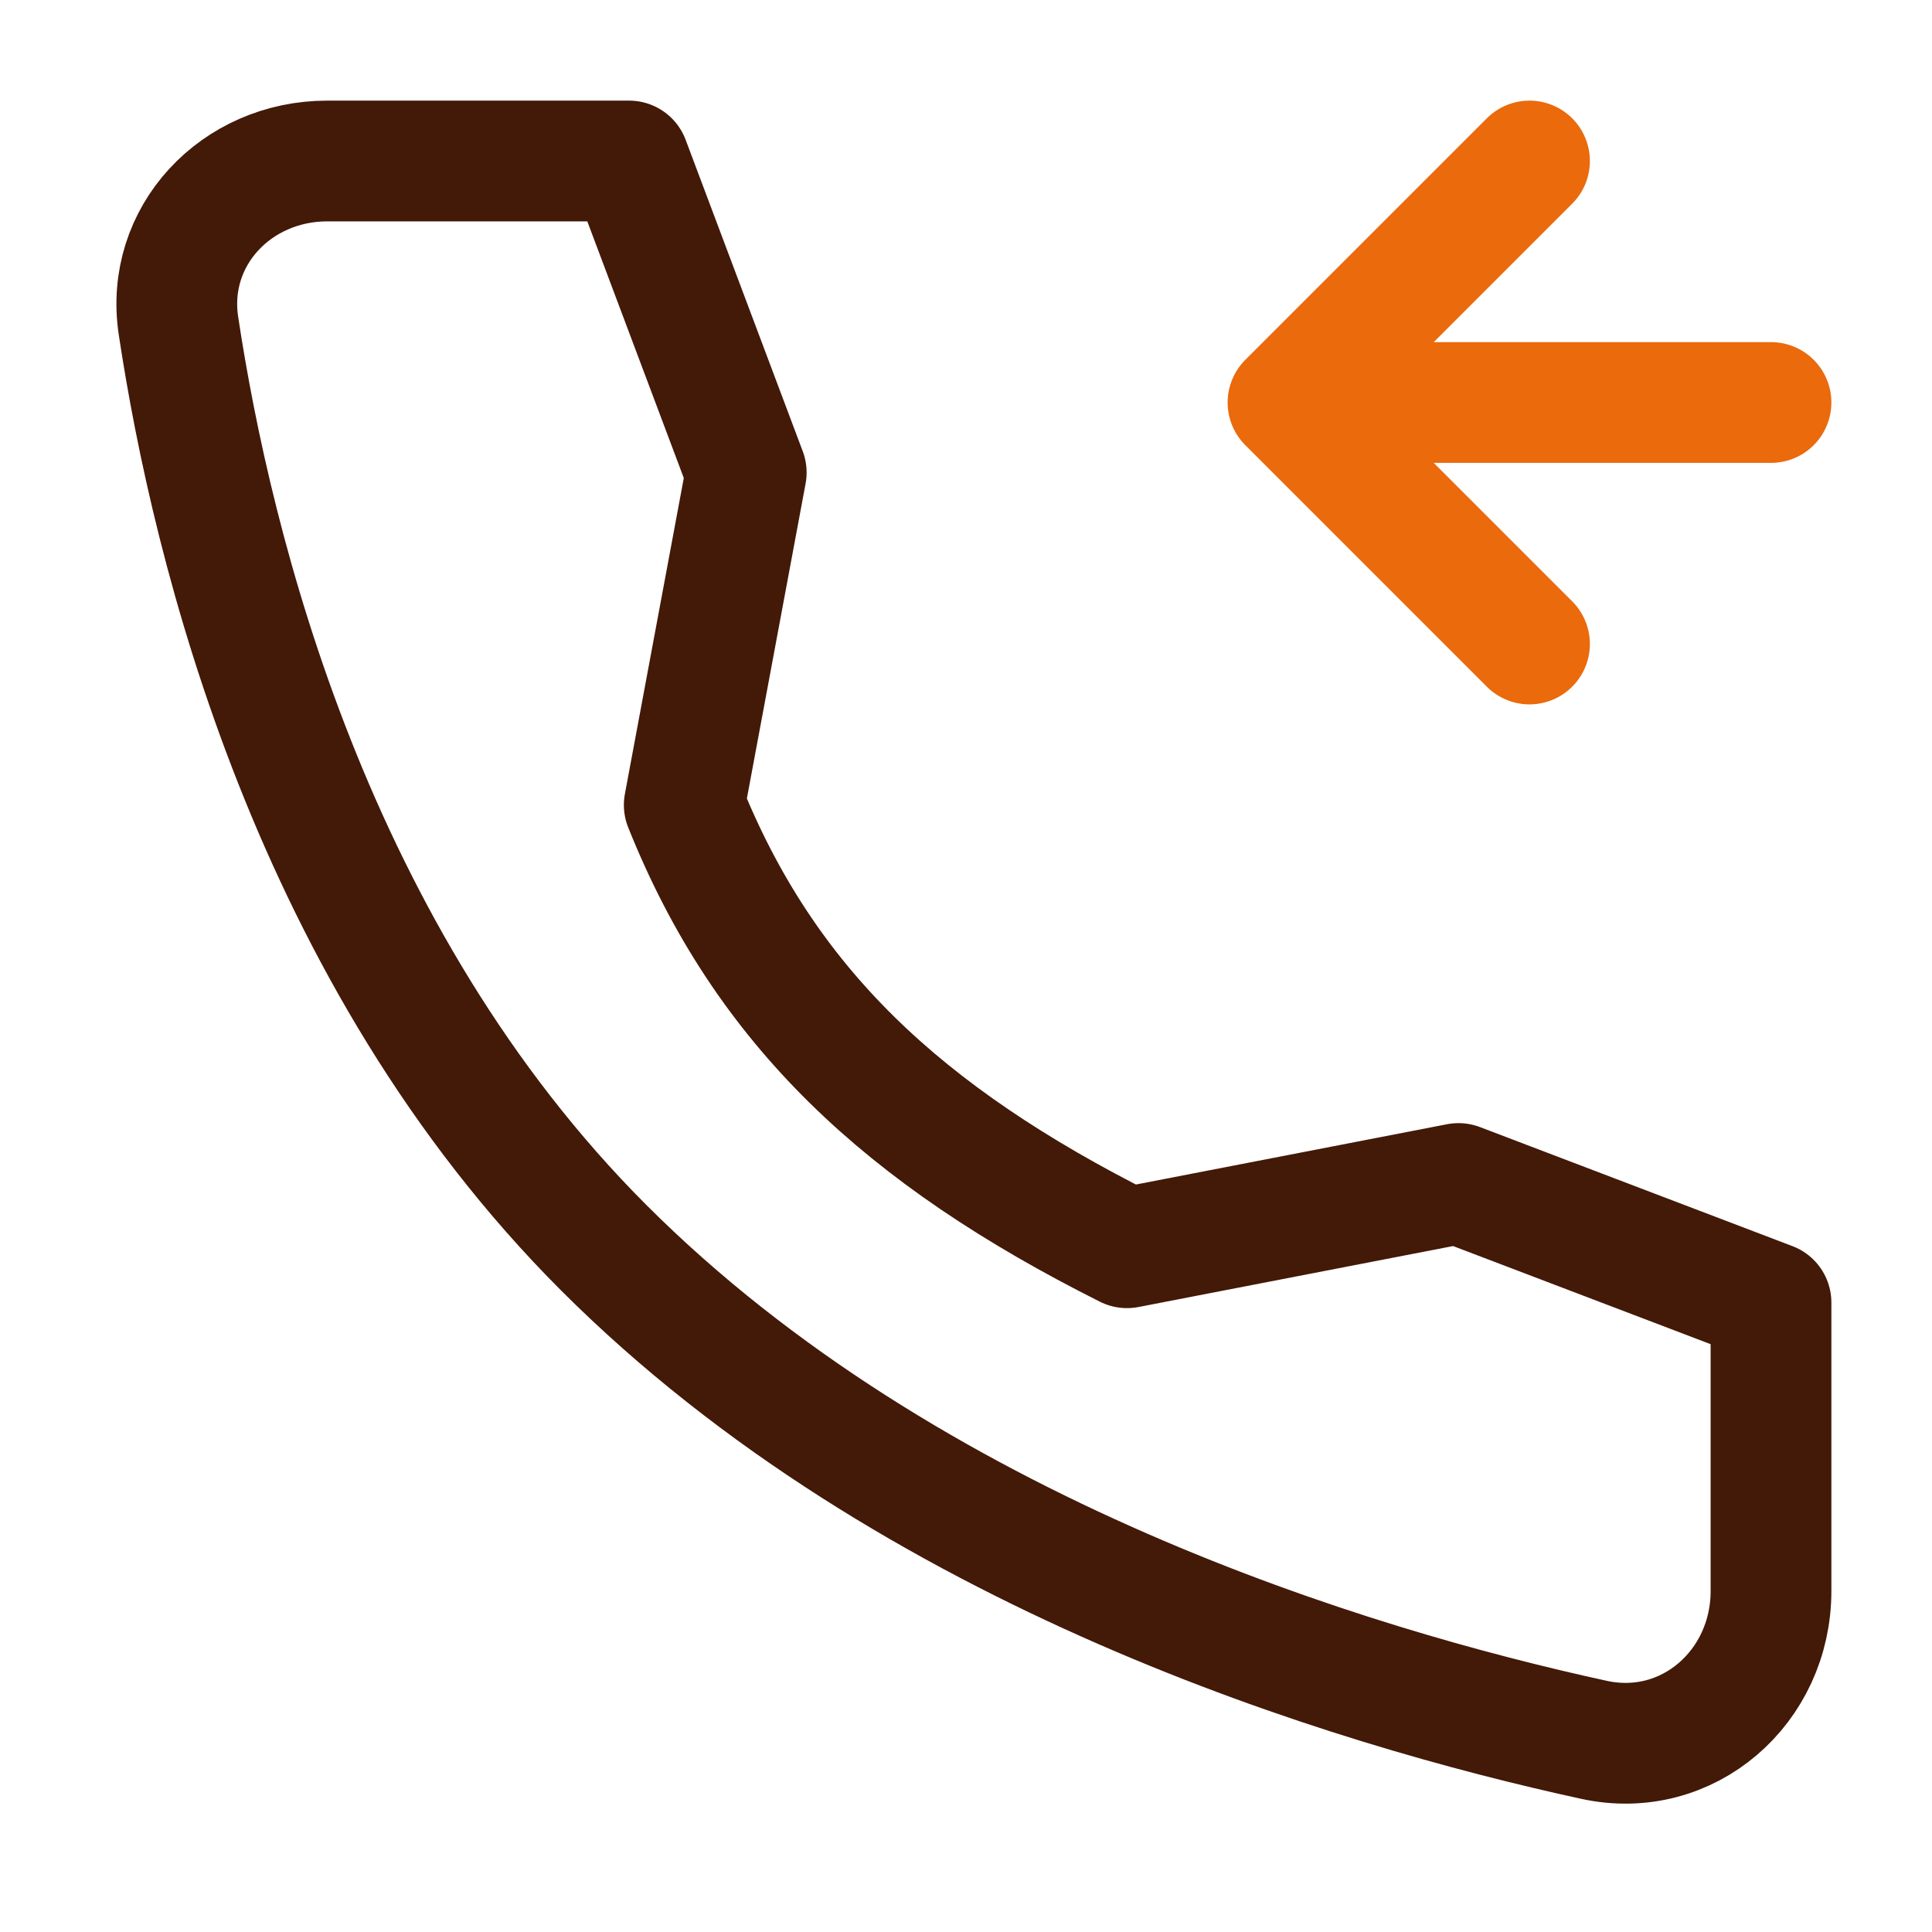
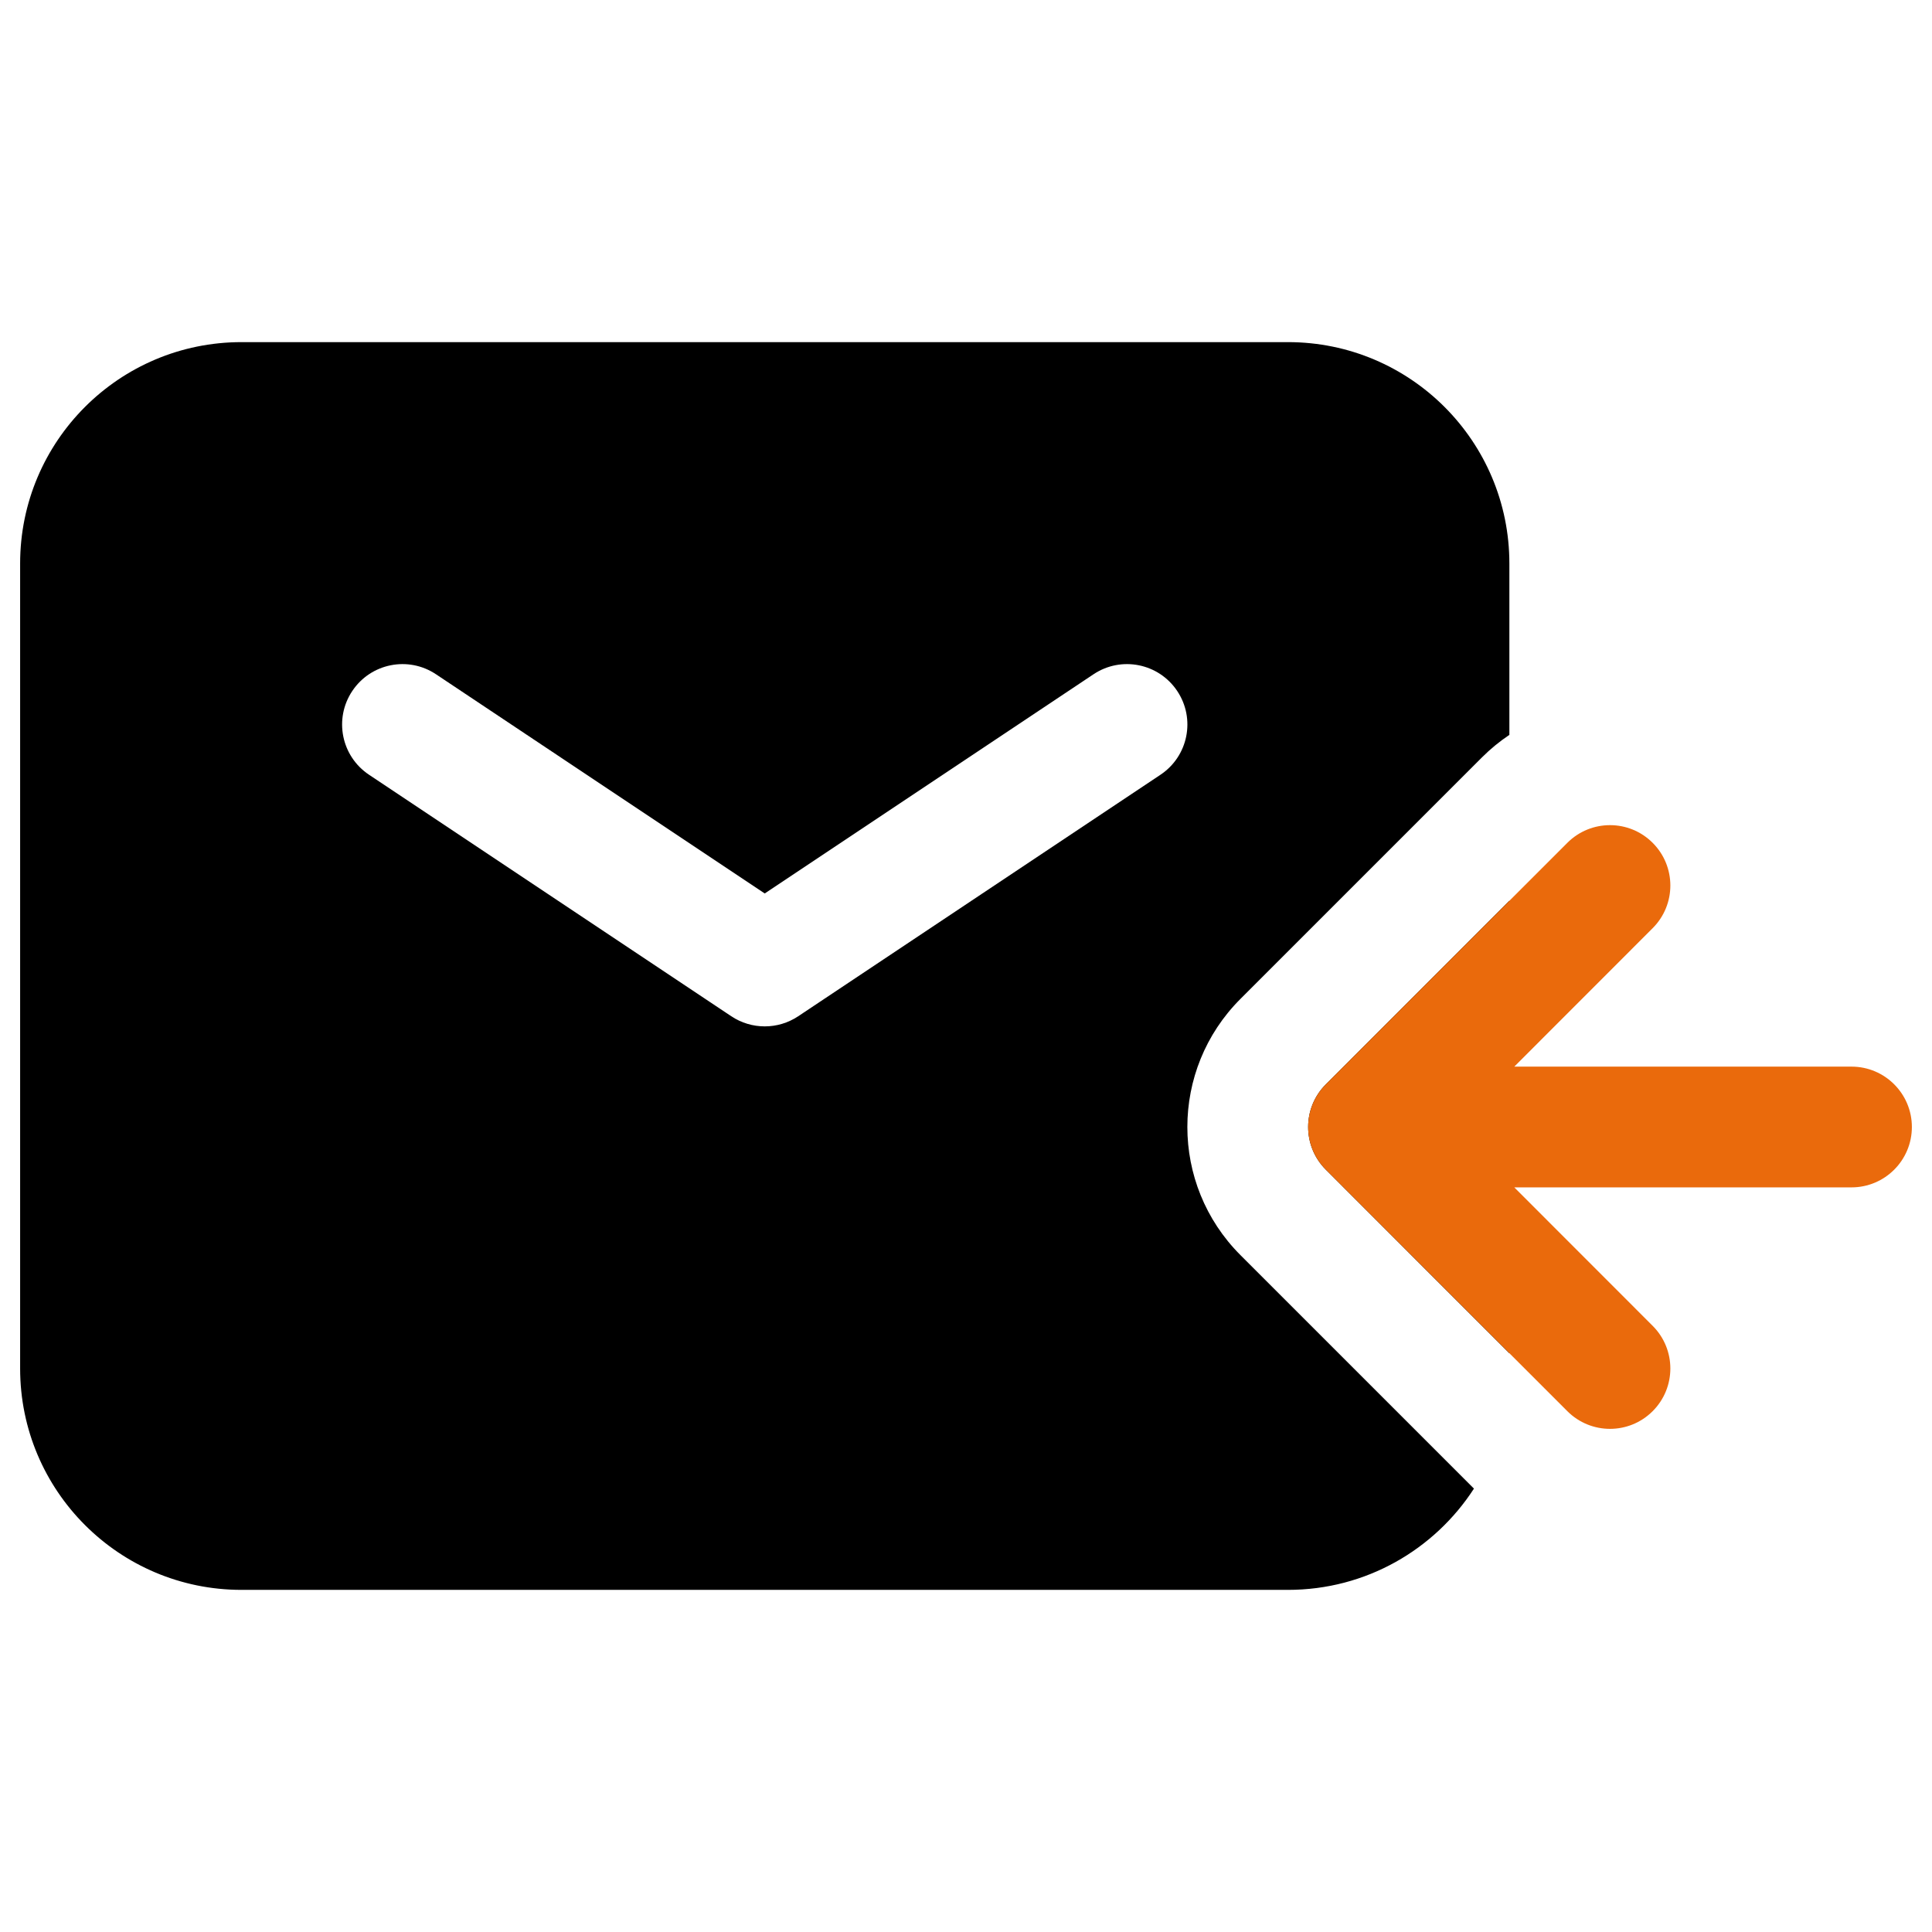
- <svg xmlns="http://www.w3.org/2000/svg" width="24px" height="24px" stroke-width="1.5" viewBox="0 0 24 24" fill="none" color="#000000">
-   <path d="M22 5H16M16 5L19 2M16 5L19 8" stroke="#ea6a0c" stroke-width="1.5" stroke-linecap="round" stroke-linejoin="round" />
-   <path d="M18.118 14.702L14 15.5C11.218 14.104 9.5 12.5 8.5 10L9.27 5.87L7.815 2L4.064 2C2.936 2 2.048 2.932 2.217 4.047C2.637 6.83 3.877 11.877 7.5 15.5C11.305 19.305 16.786 20.956 19.802 21.613C20.967 21.866 22 20.957 22 19.765L22 16.181L18.118 14.702Z" stroke="#431907" stroke-width="1.5" stroke-linecap="round" stroke-linejoin="round" />
+ <svg xmlns="http://www.w3.org/2000/svg" width="24px" height="24px" viewBox="0 0 24 24" stroke-width="1.5" fill="none" color="#431907">
+   <path fill-rule="evenodd" clip-rule="evenodd" d="M0.25 7C0.25 5.481 1.481 4.25 3 4.25H16C17.519 4.25 18.75 5.481 18.75 7V9.129C18.63 9.209 18.515 9.303 18.409 9.409L15.409 12.409C14.53 13.288 14.53 14.712 15.409 15.591L18.31 18.492C17.82 19.249 16.969 19.75 16 19.75H3C1.481 19.75 0.25 18.519 0.25 17V7ZM16.47 13.47L18.75 11.189V16.811L17.75 15.811L16.47 14.53C16.177 14.237 16.177 13.763 16.47 13.47ZM5.416 8.376C5.071 8.146 4.606 8.239 4.376 8.584C4.146 8.929 4.239 9.394 4.584 9.624L9.084 12.624C9.336 12.792 9.664 12.792 9.916 12.624L14.416 9.624C14.761 9.394 14.854 8.929 14.624 8.584C14.394 8.239 13.929 8.146 13.584 8.376L9.5 11.099L5.416 8.376Z" fill="#000000" />
+   <path fill-rule="evenodd" clip-rule="evenodd" d="M20.53 10.47C20.823 10.763 20.823 11.237 20.53 11.53L18.811 13.25H23C23.414 13.25 23.75 13.586 23.75 14C23.75 14.414 23.414 14.75 23 14.75H18.811L20.53 16.47C20.823 16.763 20.823 17.237 20.53 17.53C20.237 17.823 19.763 17.823 19.47 17.53L16.47 14.53C16.177 14.237 16.177 13.763 16.47 13.47L19.47 10.47C19.763 10.177 20.237 10.177 20.53 10.47Z" fill="#ea6a0c" />
</svg>
